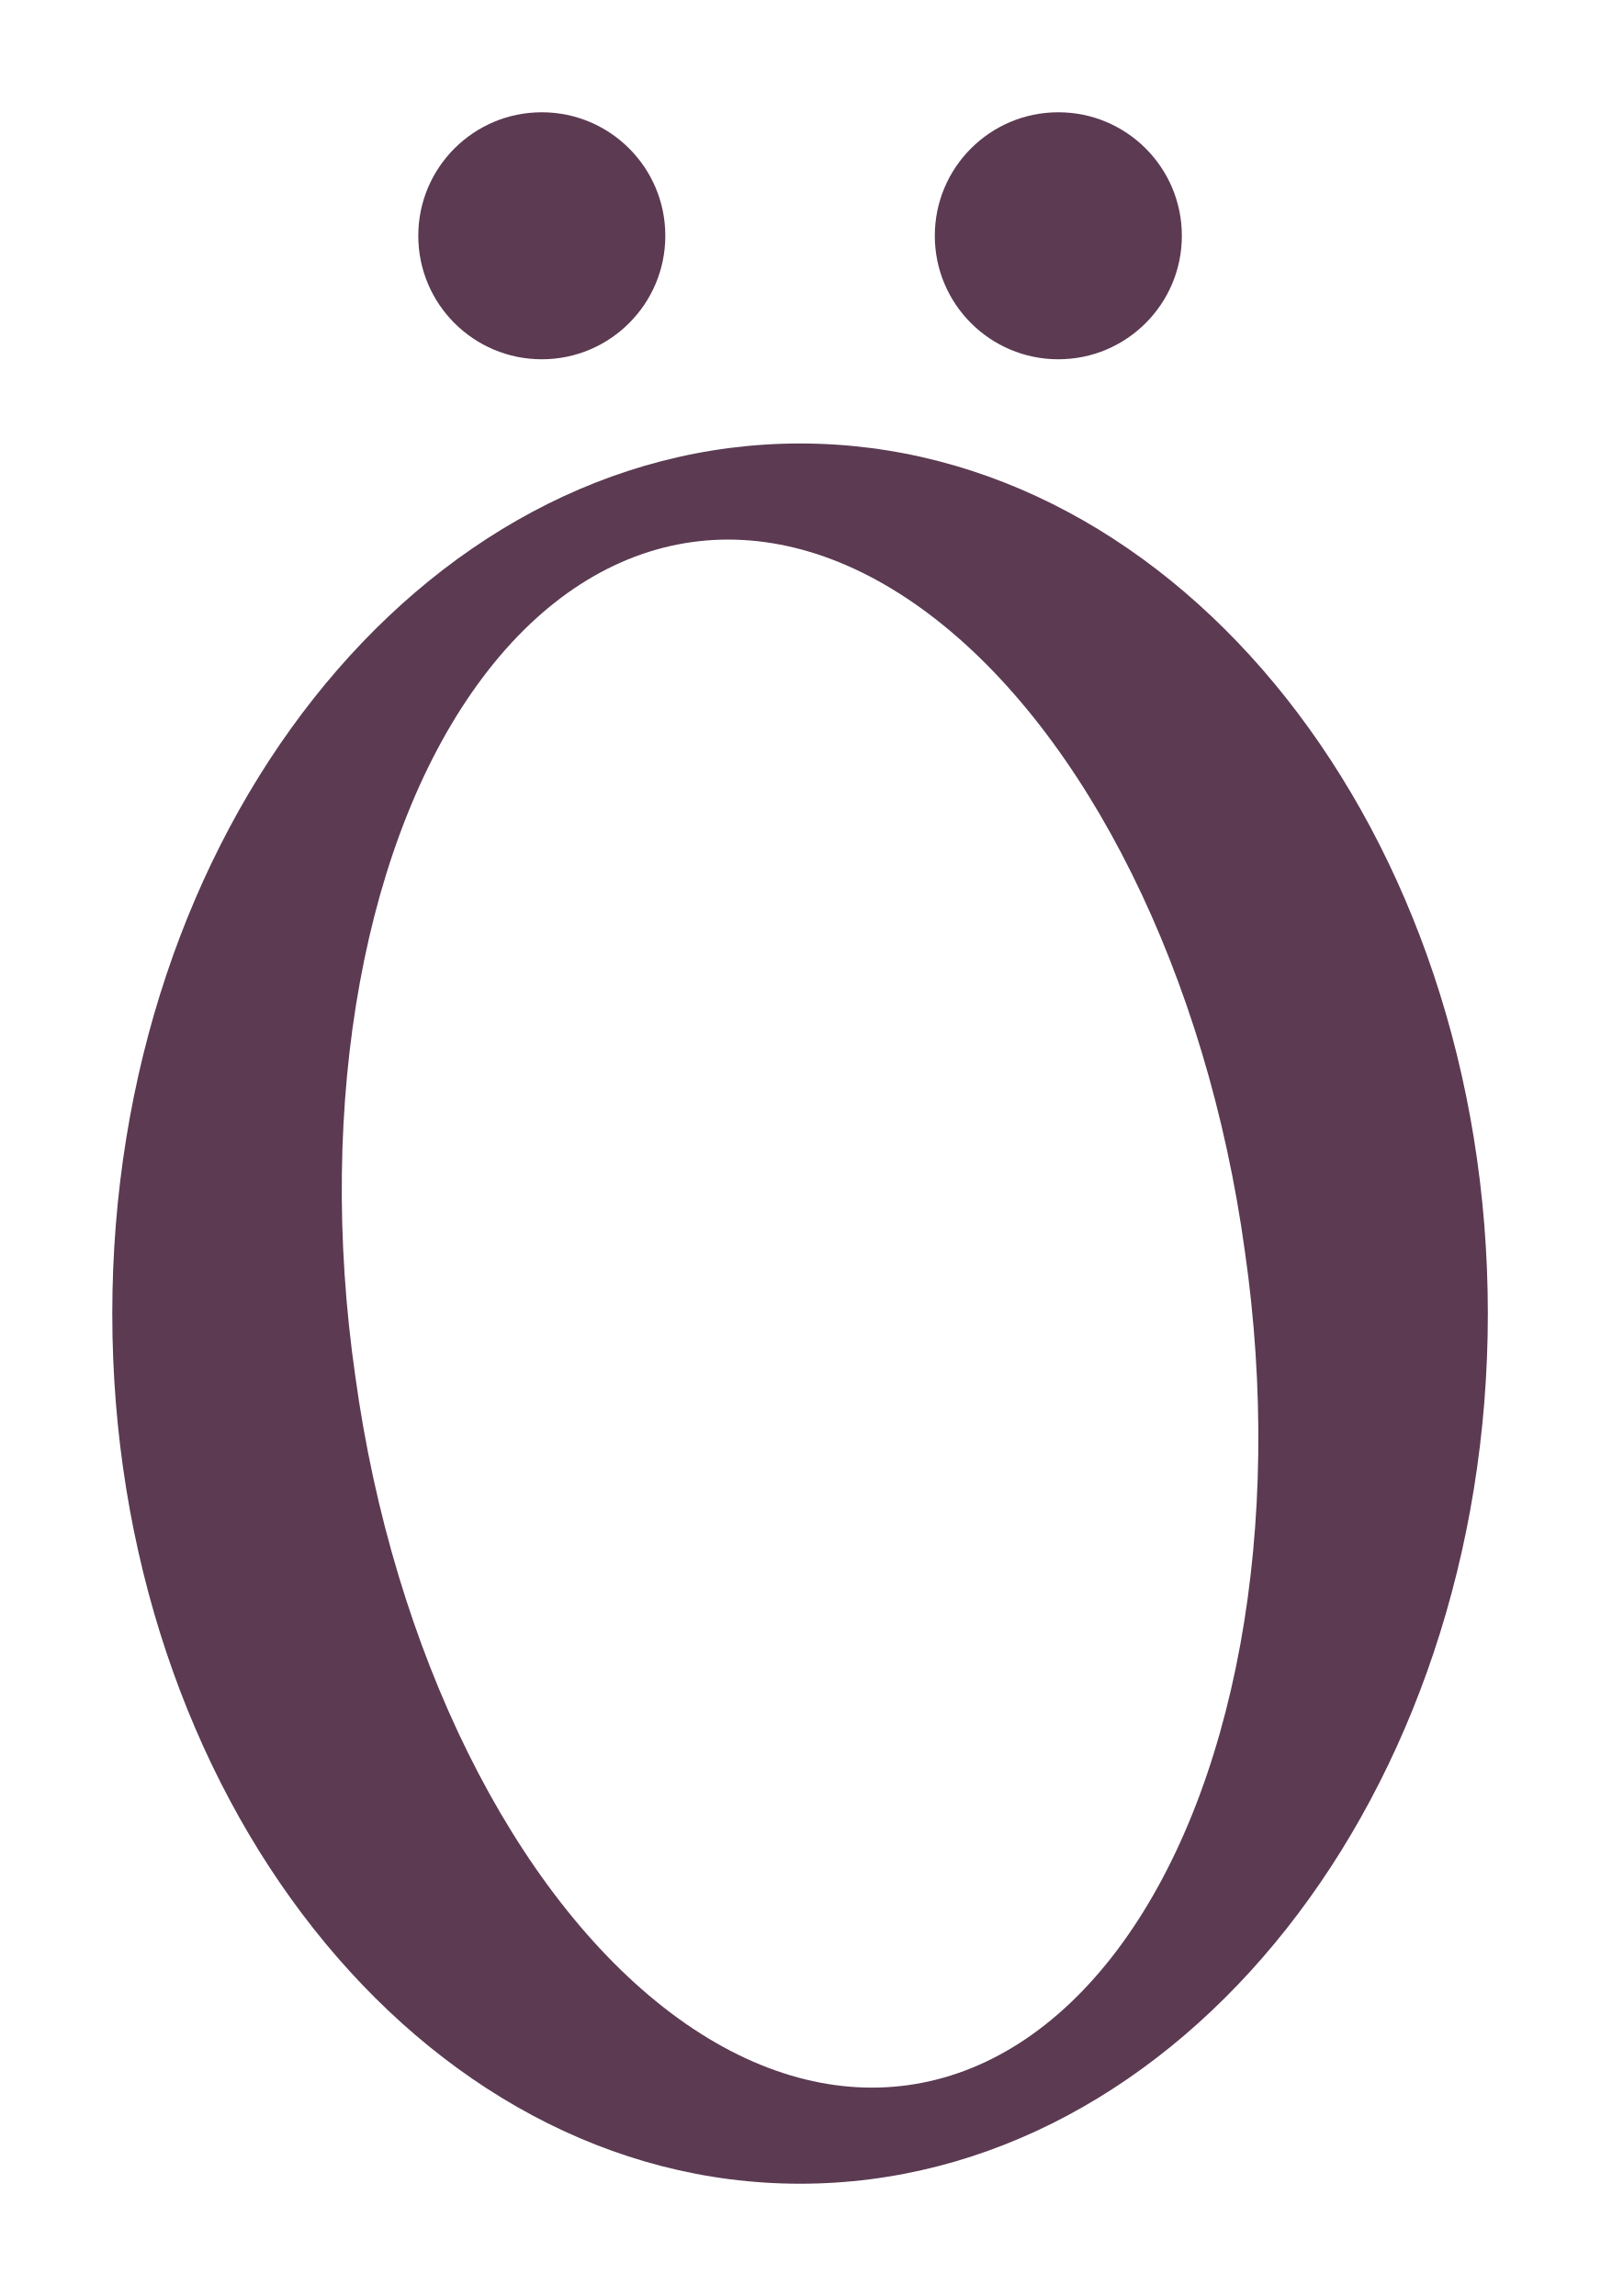
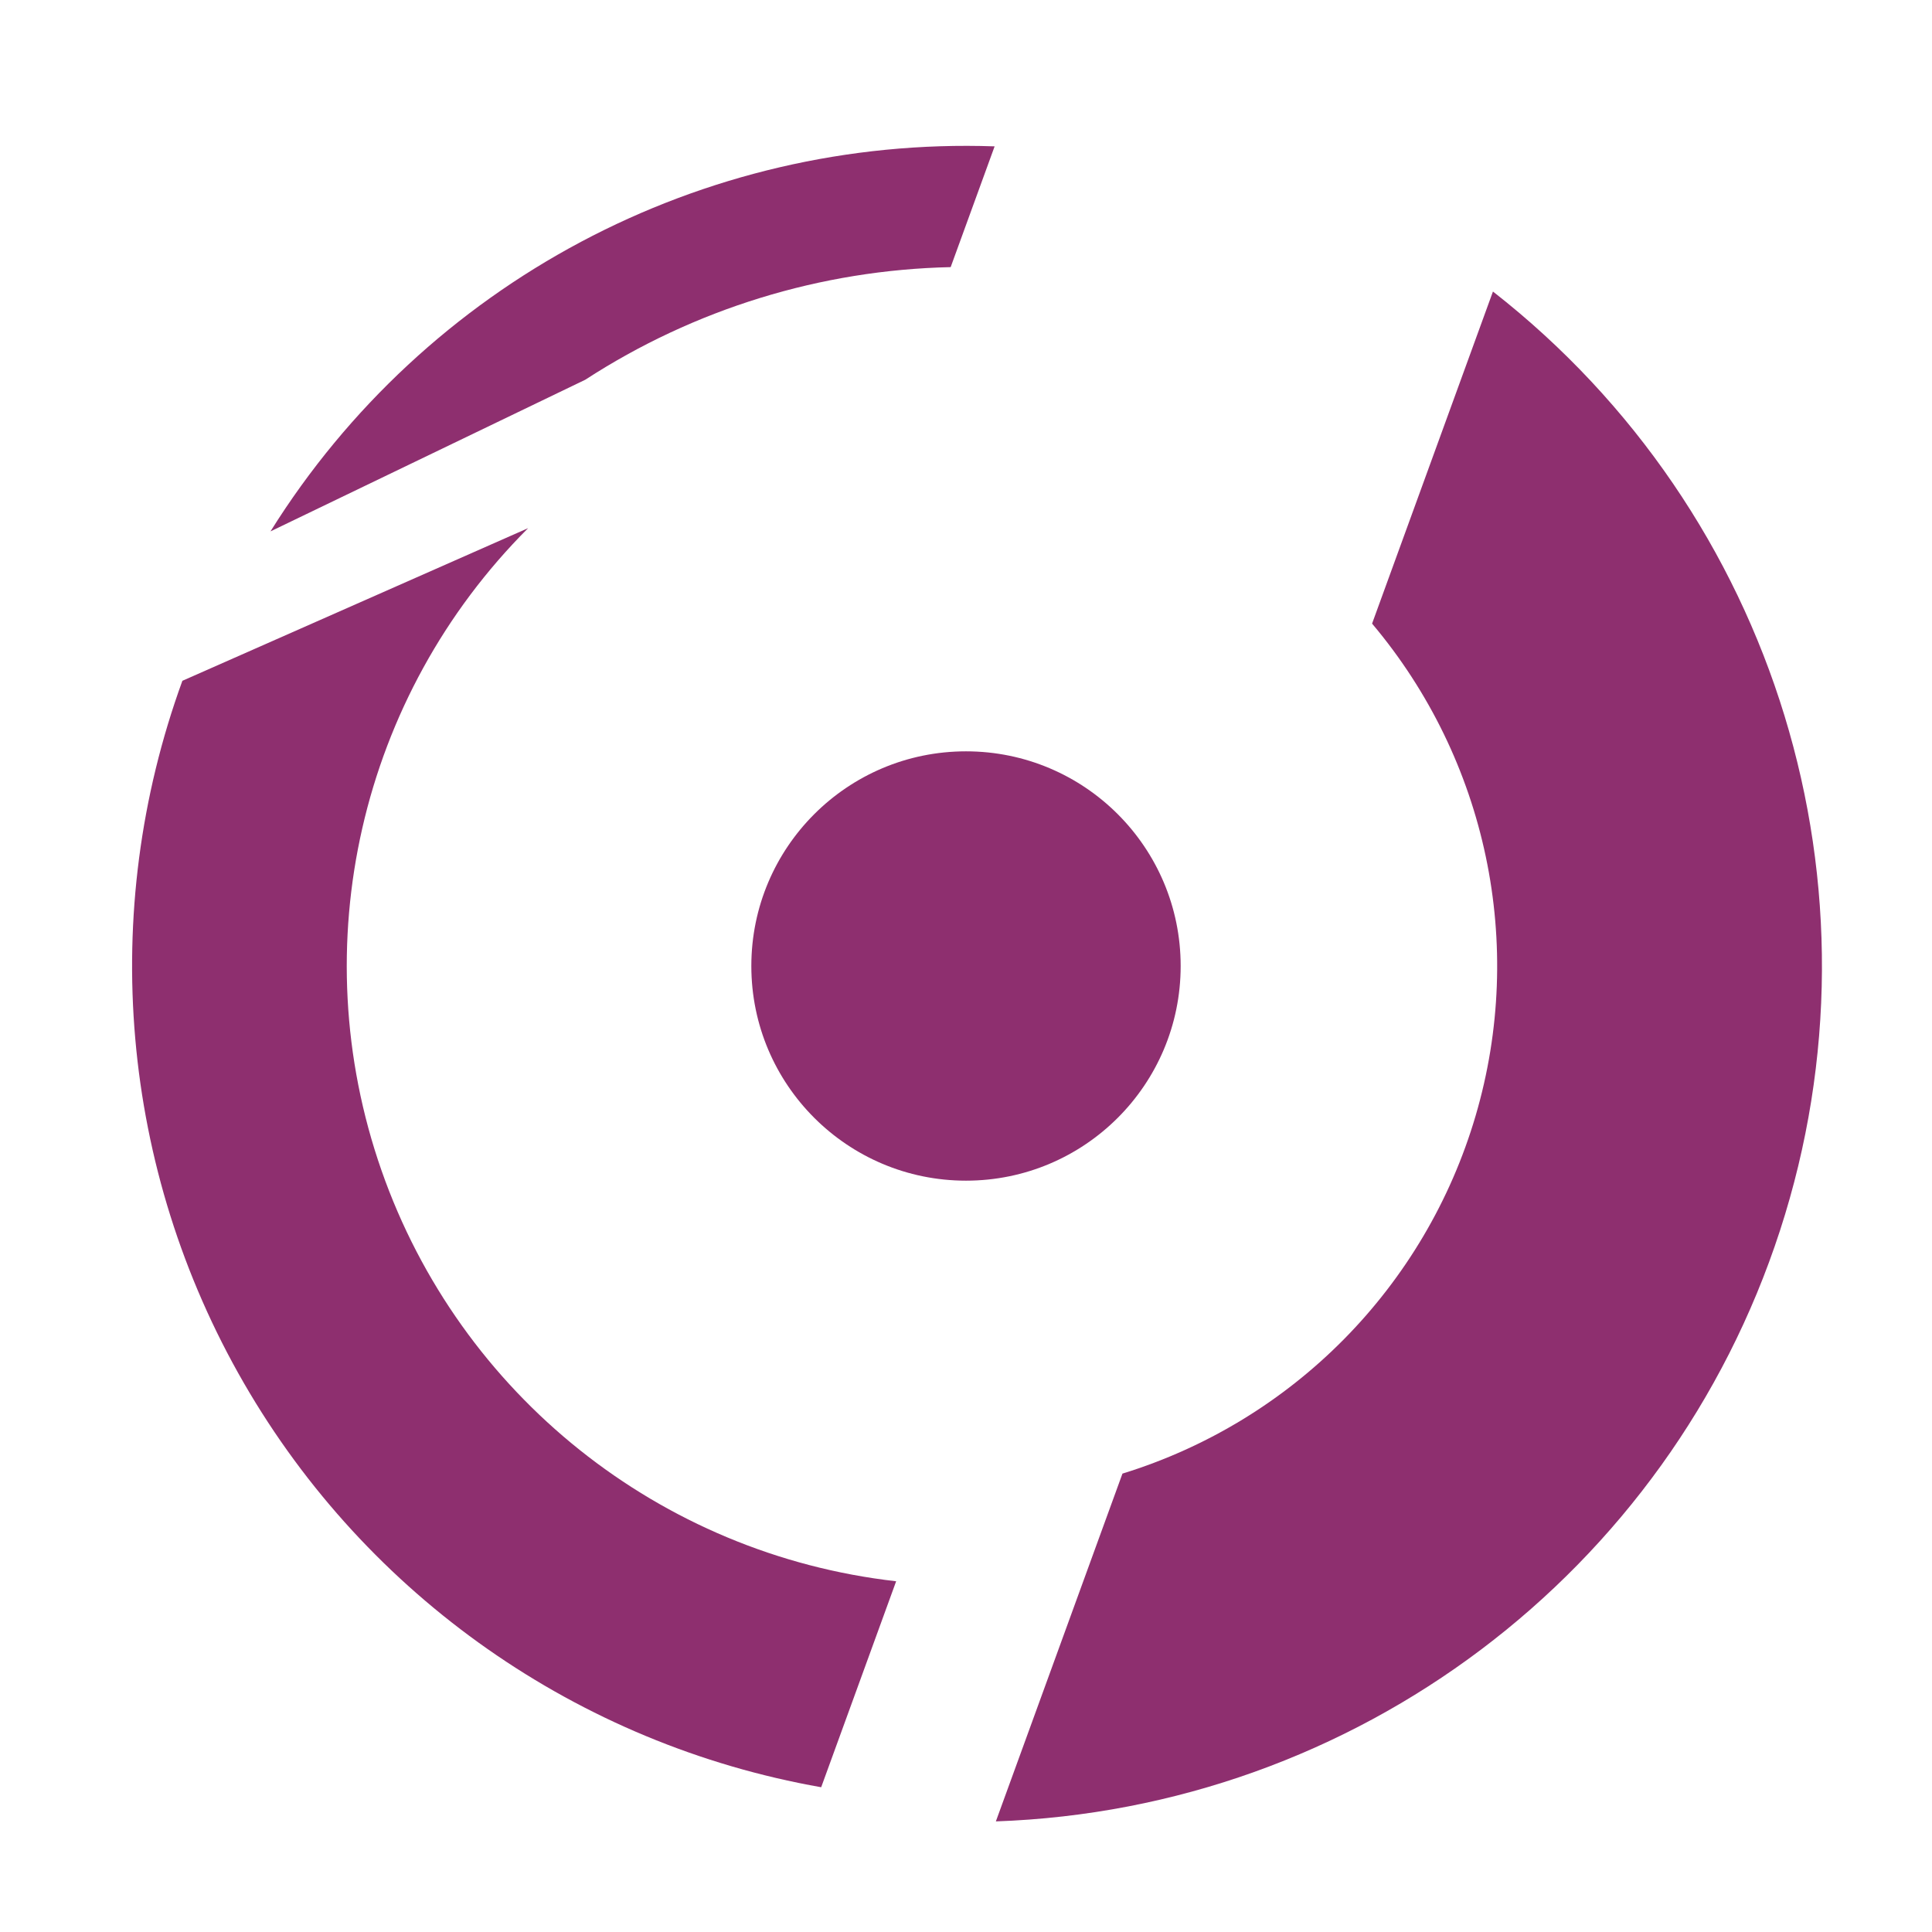
- <svg xmlns="http://www.w3.org/2000/svg" viewBox="215 122 570 818" width="570" height="818" fill="none" role="img" aria-label="SEMORA">
-   <path fill-rule="evenodd" clip-rule="evenodd" d="M745.00 590.00A245.00 310.00 0 1 0 255.00 590.00A245.00 310.00 0 1 0 745.00 590.00ZM658.44 567.73A160.00 276.00 -8 1 0 341.56 612.27A160.00 276.00 -8 1 0 658.44 567.73Z" fill="#5B3A52" />
-   <circle cx="408" cy="206" r="44" fill="#5B3A52" />
-   <circle cx="592" cy="206" r="44" fill="#5B3A52" />
+ <svg xmlns="http://www.w3.org/2000/svg" viewBox="149 189 702 702" width="702" height="702" fill="none" role="img" aria-label="SEMORA">
+   <path fill="#8E2F6F" d="M691.47 294.93 A311.00 311.00 0 0 1 510.85 850.81 L556.85 724.44 A193.00 193.00 0 0 0 647.55 415.59 Z" />
+   <path fill="#8E2F6F" d="M447.38 838.40 A303.00 303.00 0 0 1 215.27 436.37 L340.90 380.90 A225.00 225.00 0 0 0 474.62 763.56 Z" />
+   <path fill="#8E2F6F" d="M247.28 382.08 A298.00 298.00 0 0 1 510.40 242.18 L494.43 286.06 A254.00 254.00 0 0 0 361.66 326.98 Z" />
+   <circle fill="#8E2F6F" cx="500" cy="540" r="78" />
</svg>
